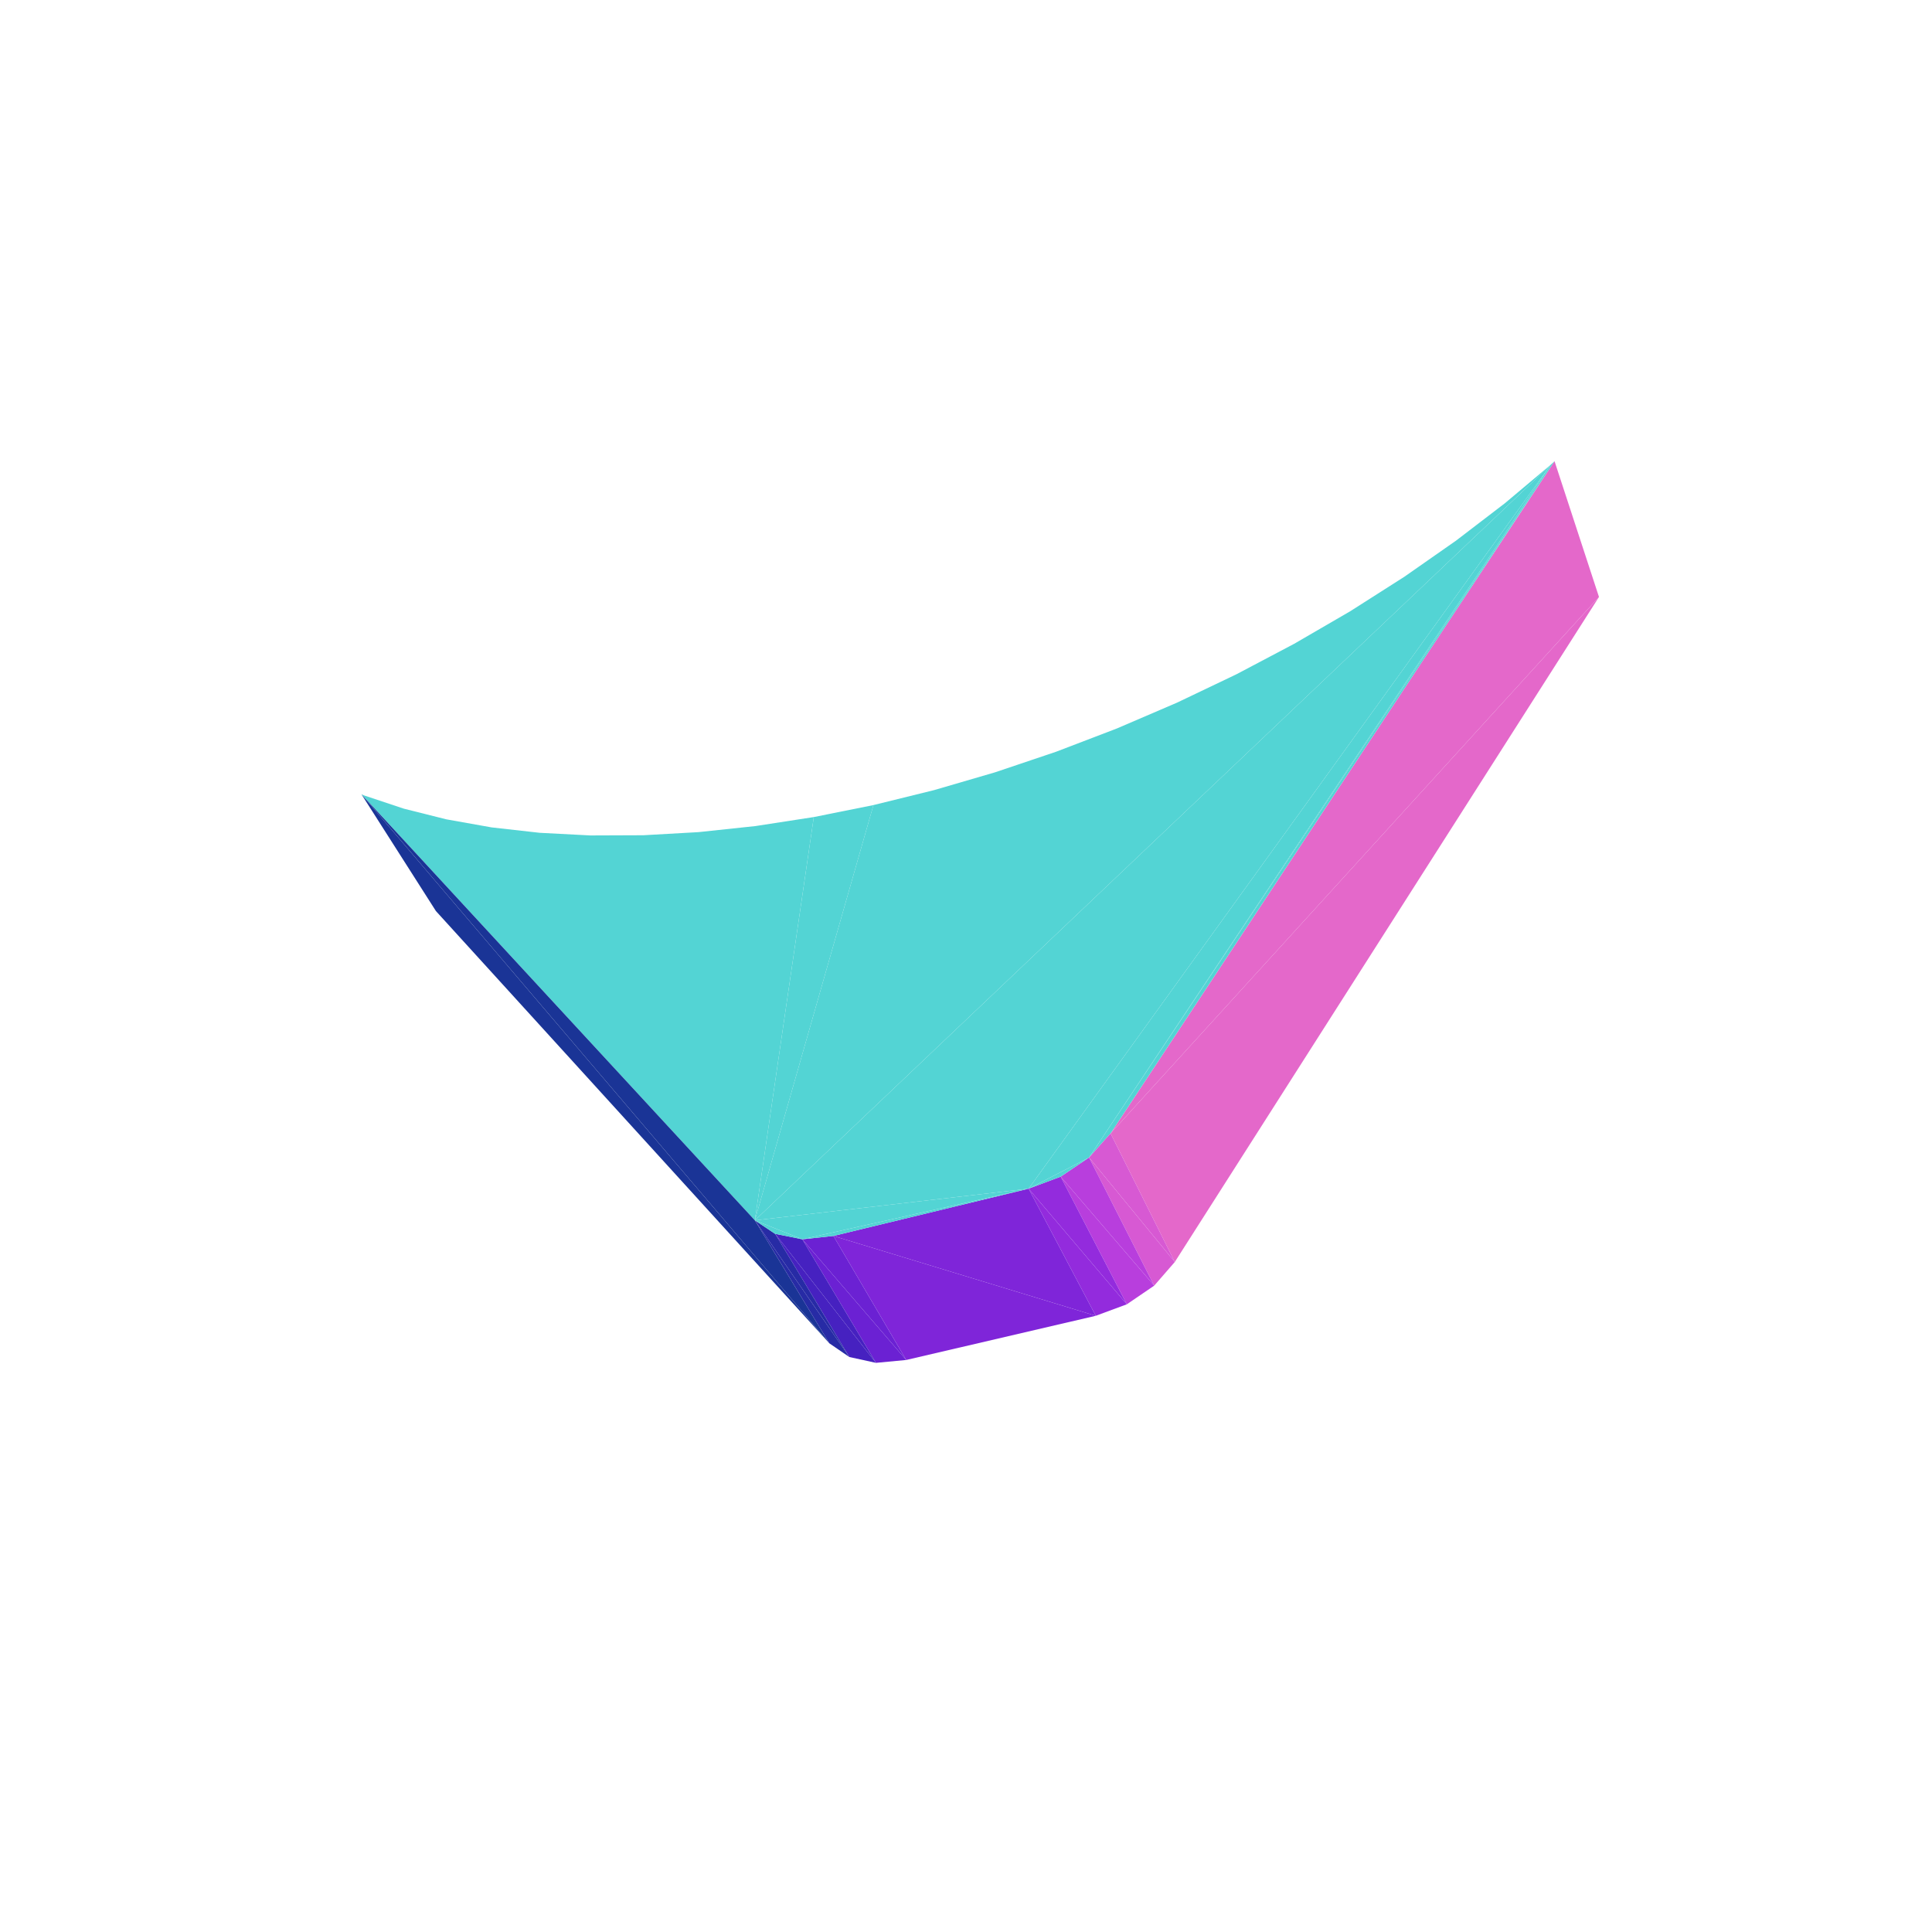
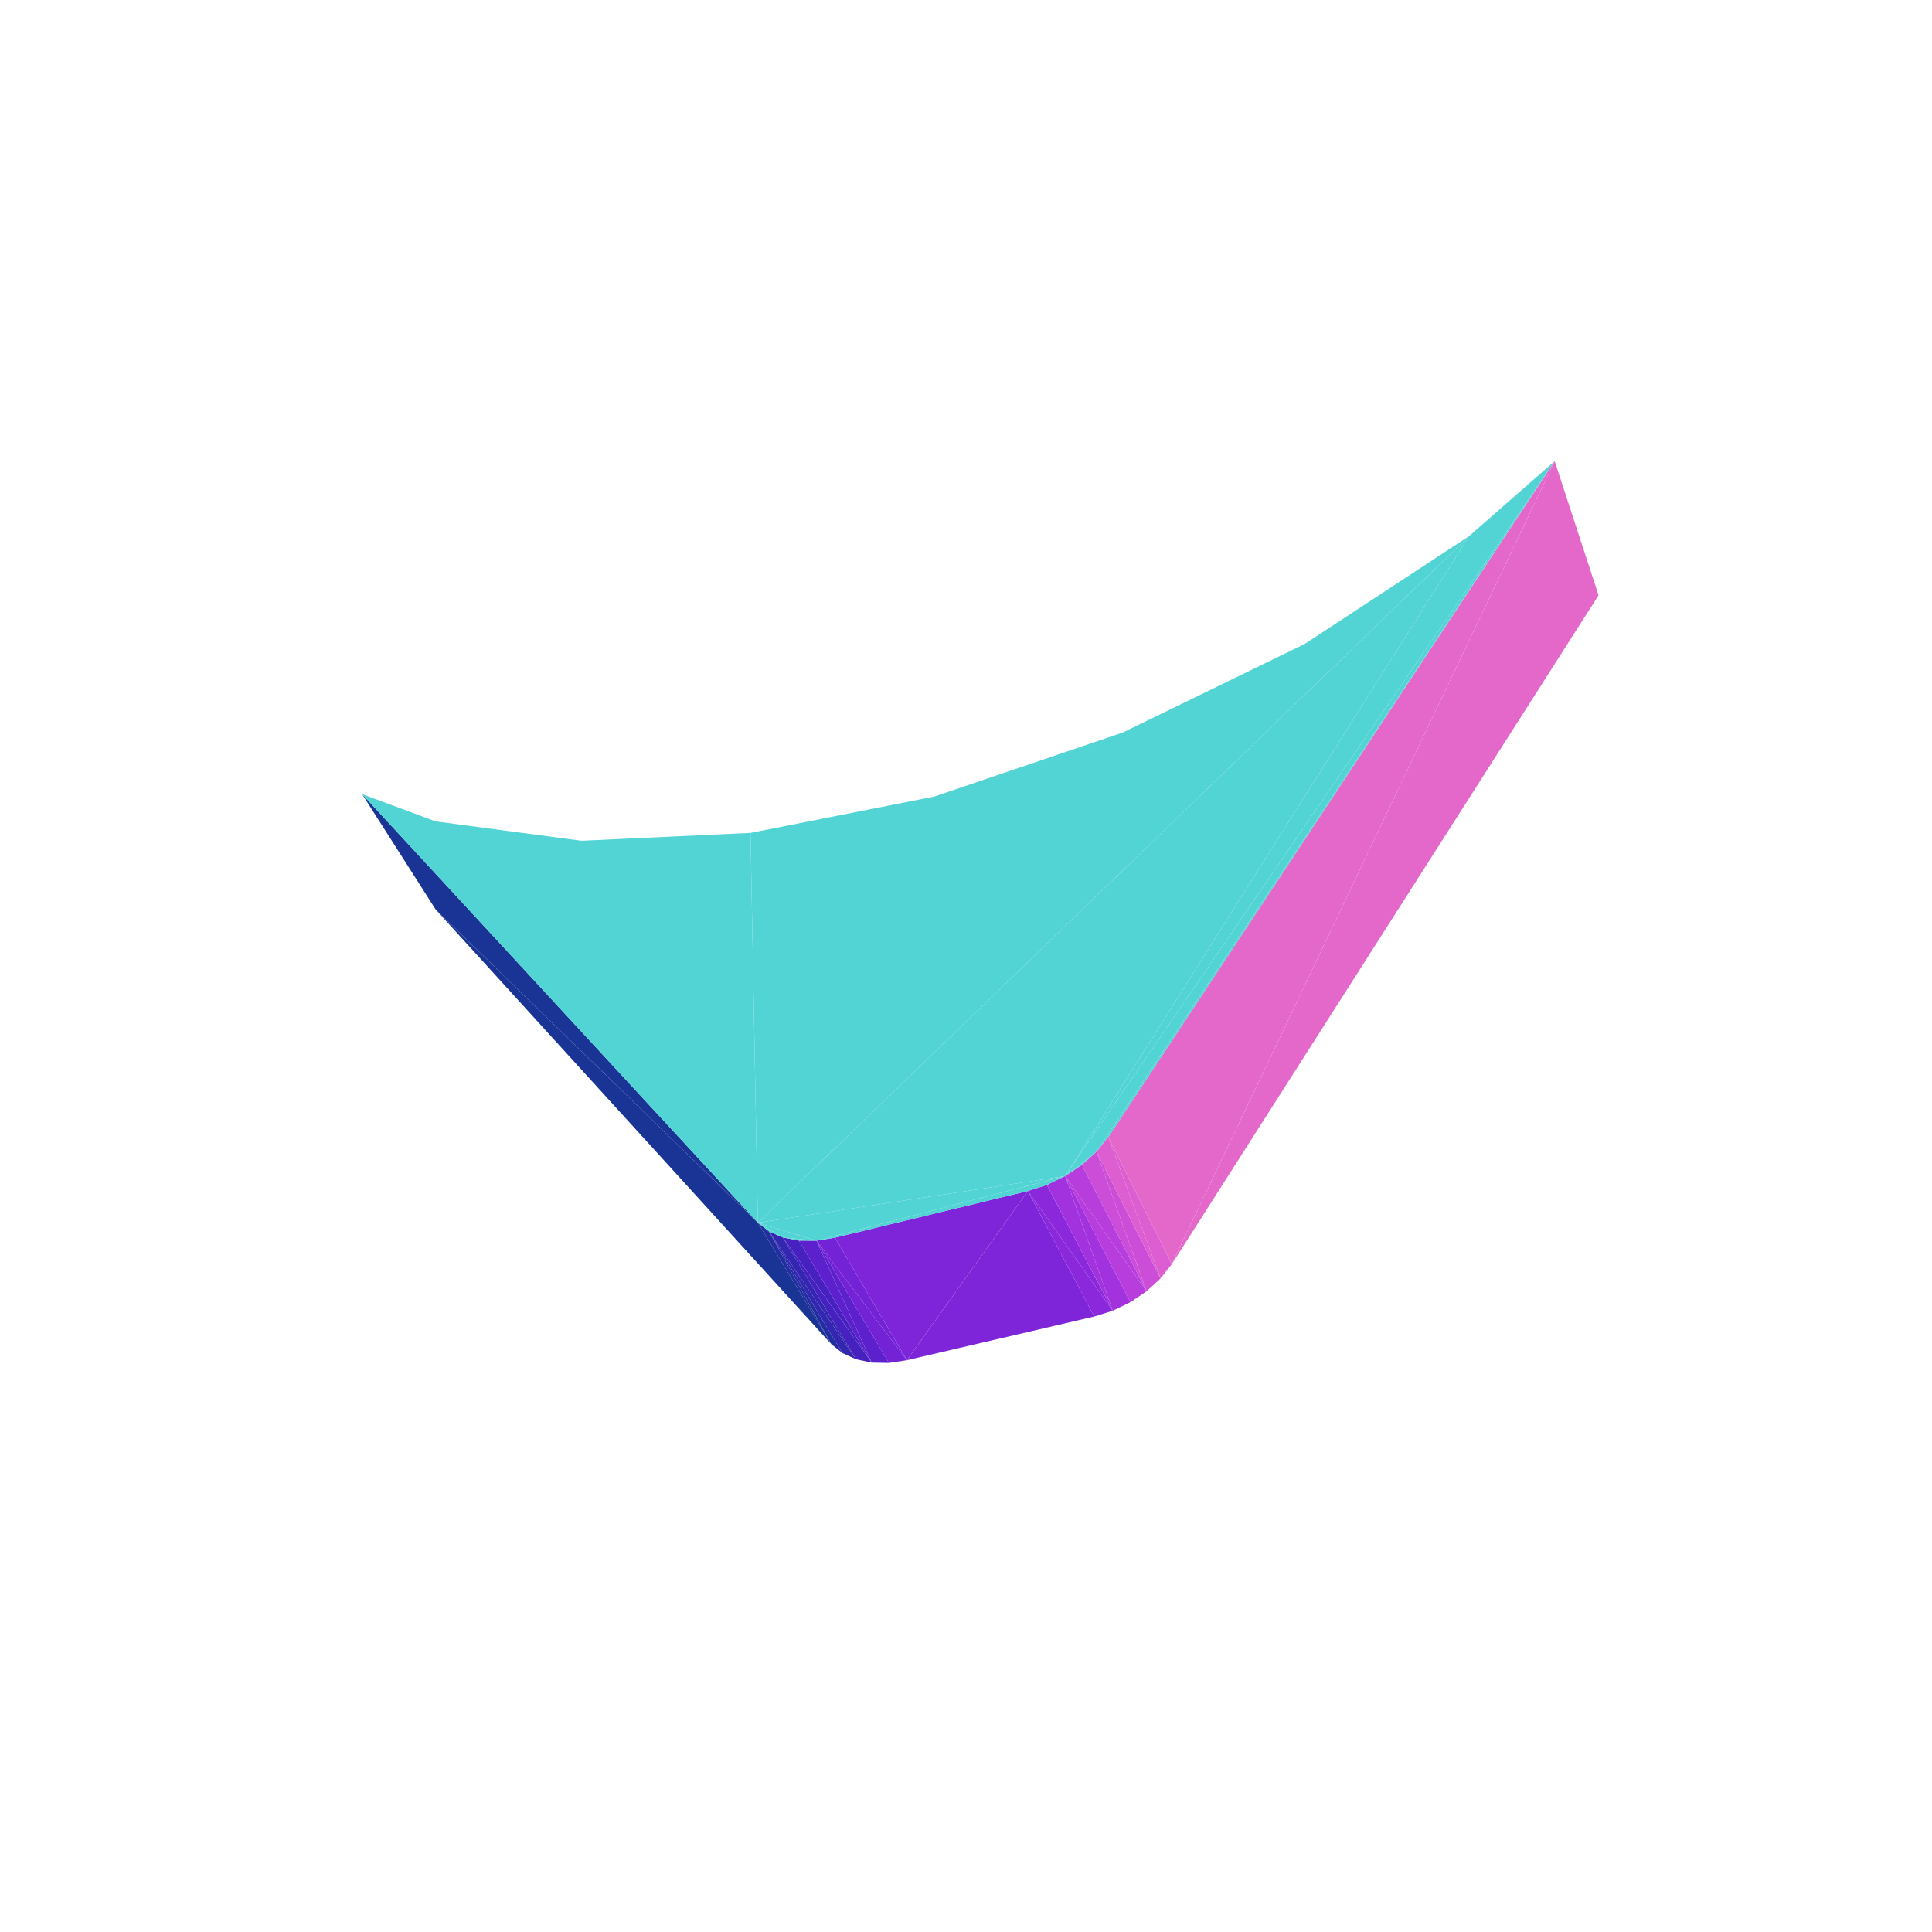
<svg xmlns="http://www.w3.org/2000/svg" viewBox="-250 -250 500 500" width="500" height="500">
-   <path d="M-35.378,97.64L-156.458,-44.444L-137.185,-14.221z" style="fill:rgb(26,52,150)" />
-   <path d="M-155.619,-44.088L-156.458,-44.444L-54.641,65.822zM-145.452,-40.708L-155.619,-44.088L-54.641,65.822zM-134.488,-37.958L-145.452,-40.708L-54.641,65.822zM-122.764,-35.869L-134.488,-37.958L-54.641,65.822zM-110.323,-34.471L-122.764,-35.869L-54.641,65.822zM-97.216,-33.788L-110.323,-34.471L-54.641,65.822zM-83.501,-33.84L-97.216,-33.788L-54.641,65.822zM-69.242,-34.645L-83.501,-33.84L-54.641,65.822zM-54.512,-36.212L-69.242,-34.645L-54.641,65.822zM-39.389,-38.546L-54.512,-36.212L-54.641,65.822z" style="fill:rgb(83,212,212)" />
-   <path d="M-35.378,97.64L-54.641,65.822L-156.458,-44.444z" style="fill:rgb(26,52,150)" />
-   <path d="M-23.956,-41.647L-39.389,-38.546L-54.641,65.822z" style="fill:rgb(83,212,212)" />
-   <path d="M163.815,-95.51L152.313,-130.643L37.414,43.321z" style="fill:rgb(228,104,202)" />
-   <path d="M-8.303,-45.507L-23.956,-41.647L-54.641,65.822zM-54.641,65.822L151.325,-129.73L139.439,-119.743zM7.479,-50.112L-8.303,-45.507L-54.641,65.822zM-54.641,65.822L139.439,-119.743L126.782,-110.054zM-54.641,65.822L23.294,-55.442L7.479,-50.112zM-54.641,65.822L126.782,-110.054L113.424,-100.723zM-54.641,65.822L39.044,-61.47L23.294,-55.442zM-54.641,65.822L113.424,-100.723L99.444,-91.814zM-54.641,65.822L54.63,-68.163L39.044,-61.47zM-54.641,65.822L99.444,-91.814L84.925,-83.382zM-54.641,65.822L69.956,-75.481L54.63,-68.163zM-54.641,65.822L84.925,-83.382L69.956,-75.481zM31.849,49.557L152.313,-130.643L151.325,-129.73z" style="fill:rgb(83,212,212)" />
-   <path d="M163.815,-95.51L37.414,43.321L54.038,76.599z" style="fill:rgb(228,104,202)" />
-   <path d="M-30.191,101.197L-54.641,65.822L-35.378,97.64z" style="fill:rgb(39,43,165)" />
-   <path d="M-54.641,65.822L16.203,57.627L151.325,-129.73z" style="fill:rgb(83,212,212)" />
-   <path d="M-23.304,102.703L-49.389,69.317L-30.191,101.197z" style="fill:rgb(70,33,192)" />
-   <path d="M31.849,49.557L37.414,43.321L152.313,-130.643z" style="fill:rgb(83,212,212)" />
-   <path d="M-15.472,101.96L-42.356,70.726L-23.304,102.703z" style="fill:rgb(107,33,211)" />
-   <path d="M16.203,57.627L31.849,49.557L151.325,-129.73z" style="fill:rgb(83,212,212)" />
-   <path d="M-30.191,101.197L-49.389,69.317L-54.641,65.822z" style="fill:rgb(39,43,165)" />
-   <path d="M33.585,90.525L-34.314,69.861L-15.472,101.96z" style="fill:rgb(127,37,217)" />
-   <path d="M-23.304,102.703L-42.356,70.726L-49.389,69.317z" style="fill:rgb(70,33,192)" />
-   <path d="M-15.472,101.96L-34.314,69.861L-42.356,70.726z" style="fill:rgb(107,33,211)" />
-   <path d="M54.038,76.599L31.849,49.557L48.707,82.725z" style="fill:rgb(215,89,211)" />
-   <path d="M41.622,87.552L16.203,57.627L33.585,90.525z" style="fill:rgb(147,43,221)" />
-   <path d="M48.707,82.725L24.5,54.517L41.622,87.552z" style="fill:rgb(184,62,221)" />
-   <path d="M-54.641,65.822L-49.389,69.317L-42.356,70.726z" style="fill:rgb(83,212,212)" />
-   <path d="M33.585,90.525L16.203,57.627L-34.314,69.861z" style="fill:rgb(127,37,217)" />
-   <path d="M-54.641,65.822L-42.356,70.726L16.203,57.627z" style="fill:rgb(83,212,212)" />
-   <path d="M54.038,76.599L37.414,43.321L31.849,49.557z" style="fill:rgb(215,89,211)" />
-   <path d="M48.707,82.725L31.849,49.557L24.5,54.517z" style="fill:rgb(184,62,221)" />
-   <path d="M41.622,87.552L24.5,54.517L16.203,57.627z" style="fill:rgb(147,43,221)" />
-   <path d="M-42.356,70.726L-34.314,69.861L16.203,57.627zM16.203,57.627L24.5,54.517L31.849,49.557z" style="fill:rgb(83,212,212)" />
+   <path d="M-53.864,66.442L-156.3,-44.492L-137.267,-14.636z" style="fill:rgb(26,52,150)" />
+   <path d="M-137.271,-37.422L-156.3,-44.492L-53.864,66.442zM-99.496,-32.413L-137.271,-37.422L-53.864,66.442zM-55.772,-34.443L-99.496,-32.413L-53.864,66.442z" style="fill:rgb(83,212,212)" />
+   <path d="M-137.267,-14.636L-34.844,97.881L-53.864,66.442z" style="fill:rgb(26,52,150)" />
+   <path d="M53.273,77.154L163.706,-95.951L152.346,-130.656z" style="fill:rgb(228,104,202)" />
+   <path d="M-8.212,-43.848L-55.772,-34.443L-53.864,66.442zM40.553,-60.414L-8.212,-43.848L-53.864,66.442zM-53.864,66.442L130.175,-111.238L87.626,-83.328zM-53.864,66.442L87.626,-83.328L40.553,-60.414zM25.661,54.358L152.346,-130.656L130.175,-111.238z" style="fill:rgb(83,212,212)" />
+   <path d="M152.346,-130.656L36.822,44.294L53.273,77.154z" style="fill:rgb(228,104,202)" />
+   <path d="M-34.844,97.881L-31.997,100.162L-50.989,68.69z" style="fill:rgb(34,46,160)" />
+   <path d="M-50.989,68.69L-31.997,100.162L-28.474,101.771z" style="fill:rgb(51,38,177)" />
+   <path d="M-53.864,66.442L25.661,54.358L130.175,-111.238z" style="fill:rgb(83,212,212)" />
+   <path d="M-47.406,70.254L-28.474,101.771L-24.406,102.638z" style="fill:rgb(71,33,192)" />
+   <path d="M33.769,48.053L36.822,44.294L152.346,-130.656z" style="fill:rgb(83,212,212)" />
+   <path d="M-24.406,102.638L-19.954,102.722L-38.692,71.083z" style="fill:rgb(92,32,204)" />
+   <path d="M25.661,54.358L33.769,48.053L152.346,-130.656z" style="fill:rgb(83,212,212)" />
+   <path d="M-38.692,71.083L-19.954,102.722L-15.293,102.015z" style="fill:rgb(115,34,214)" />
+   <path d="M-50.989,68.69L-53.864,66.442L-34.844,97.881z" style="fill:rgb(34,46,160)" />
+   <path d="M-28.474,101.771L-47.406,70.254L-50.989,68.69z" style="fill:rgb(51,38,177)" />
+   <path d="M-24.406,102.638L-43.254,71.064L-47.406,70.254z" style="fill:rgb(71,33,192)" />
+   <path d="M-38.692,71.083L-43.254,71.064L-24.406,102.638z" style="fill:rgb(92,32,204)" />
+   <path d="M-15.293,102.015L33.19,90.716L16.006,58.224z" style="fill:rgb(127,37,217)" />
+   <path d="M50.351,80.852L53.273,77.154L36.822,44.294z" style="fill:rgb(220,94,208)" />
+   <path d="M-15.293,102.015L-33.903,70.304L-38.692,71.083z" style="fill:rgb(115,34,214)" />
+   <path d="M46.727,84.182L50.351,80.852L33.769,48.053z" style="fill:rgb(203,77,216)" />
+   <path d="M-53.864,66.442L-50.989,68.69L-47.406,70.254z" style="fill:rgb(83,212,212)" />
+   <path d="M16.006,58.224L33.19,90.716L37.969,89.217z" style="fill:rgb(139,40,220)" />
+   <path d="M25.661,54.358L42.543,87.009L46.727,84.182z" style="fill:rgb(183,62,221)" />
+   <path d="M37.969,89.217L42.543,87.009L25.661,54.358z" style="fill:rgb(162,50,222)" />
+   <path d="M-53.864,66.442L-47.406,70.254L-38.692,71.083z" style="fill:rgb(83,212,212)" />
+   <path d="M16.006,58.224L-33.903,70.304L-15.293,102.015z" style="fill:rgb(127,37,217)" />
+   <path d="M-47.406,70.254L-43.254,71.064L-38.692,71.083zM-53.864,66.442L-38.692,71.083L25.661,54.358z" style="fill:rgb(83,212,212)" />
+   <path d="M36.822,44.294L33.769,48.053L50.351,80.852z" style="fill:rgb(220,94,208)" />
+   <path d="M33.769,48.053L29.998,51.454L46.727,84.182z" style="fill:rgb(203,77,216)" />
+   <path d="M37.969,89.217L20.933,56.645L16.006,58.224z" style="fill:rgb(139,40,220)" />
+   <path d="M46.727,84.182L29.998,51.454L25.661,54.358z" style="fill:rgb(183,62,221)" />
+   <path d="M25.661,54.358L20.933,56.645L37.969,89.217z" style="fill:rgb(162,50,222)" />
+   <path d="M-38.692,71.083L-33.903,70.304L16.006,58.224zM-38.692,71.083L16.006,58.224L25.661,54.358zM25.661,54.358L29.998,51.454L33.769,48.053zM16.006,58.224L20.933,56.645L25.661,54.358z" style="fill:rgb(83,212,212)" />
</svg>
